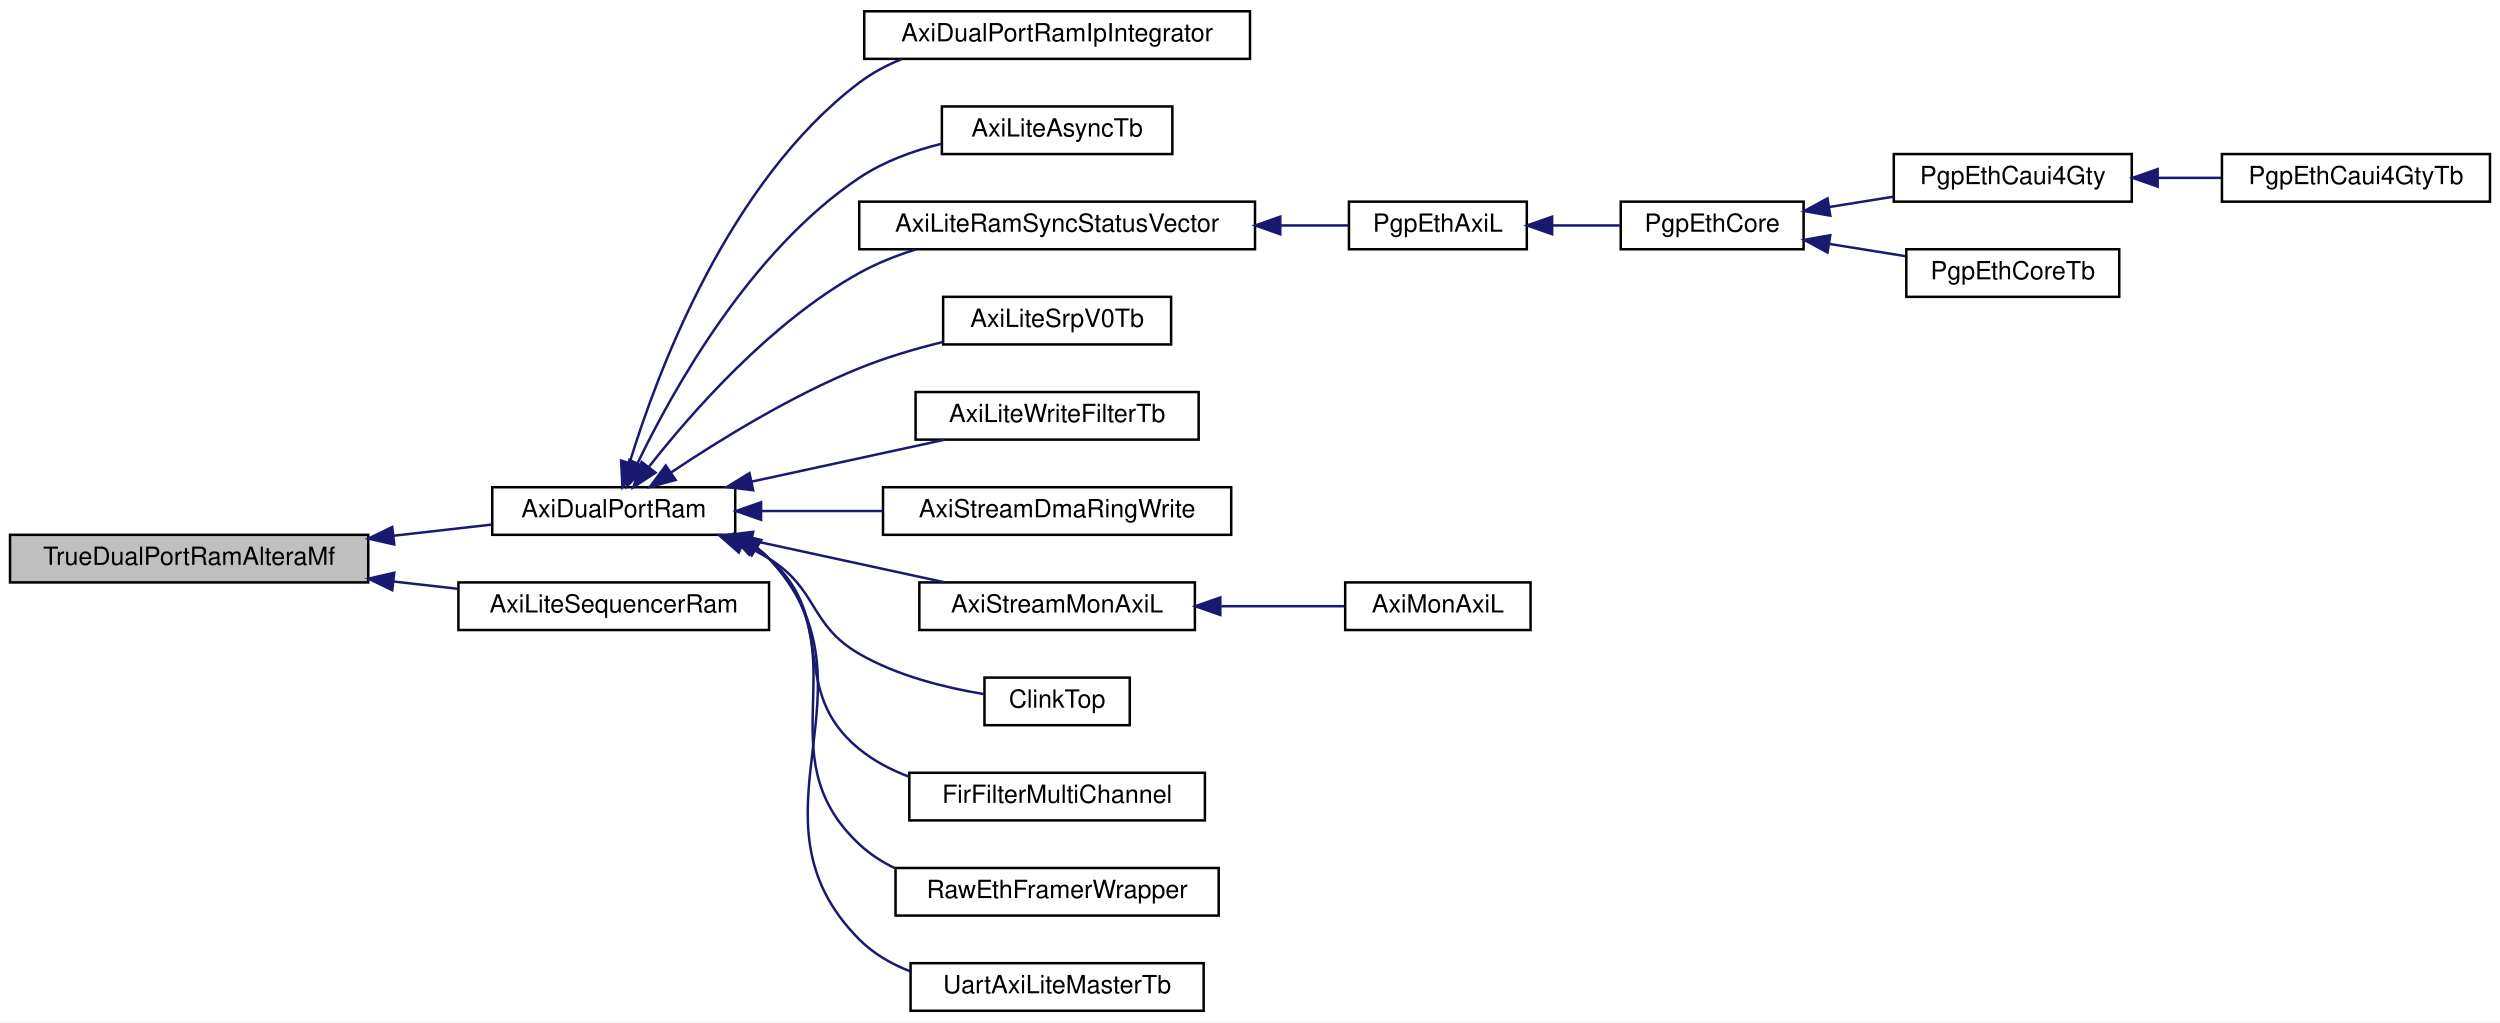
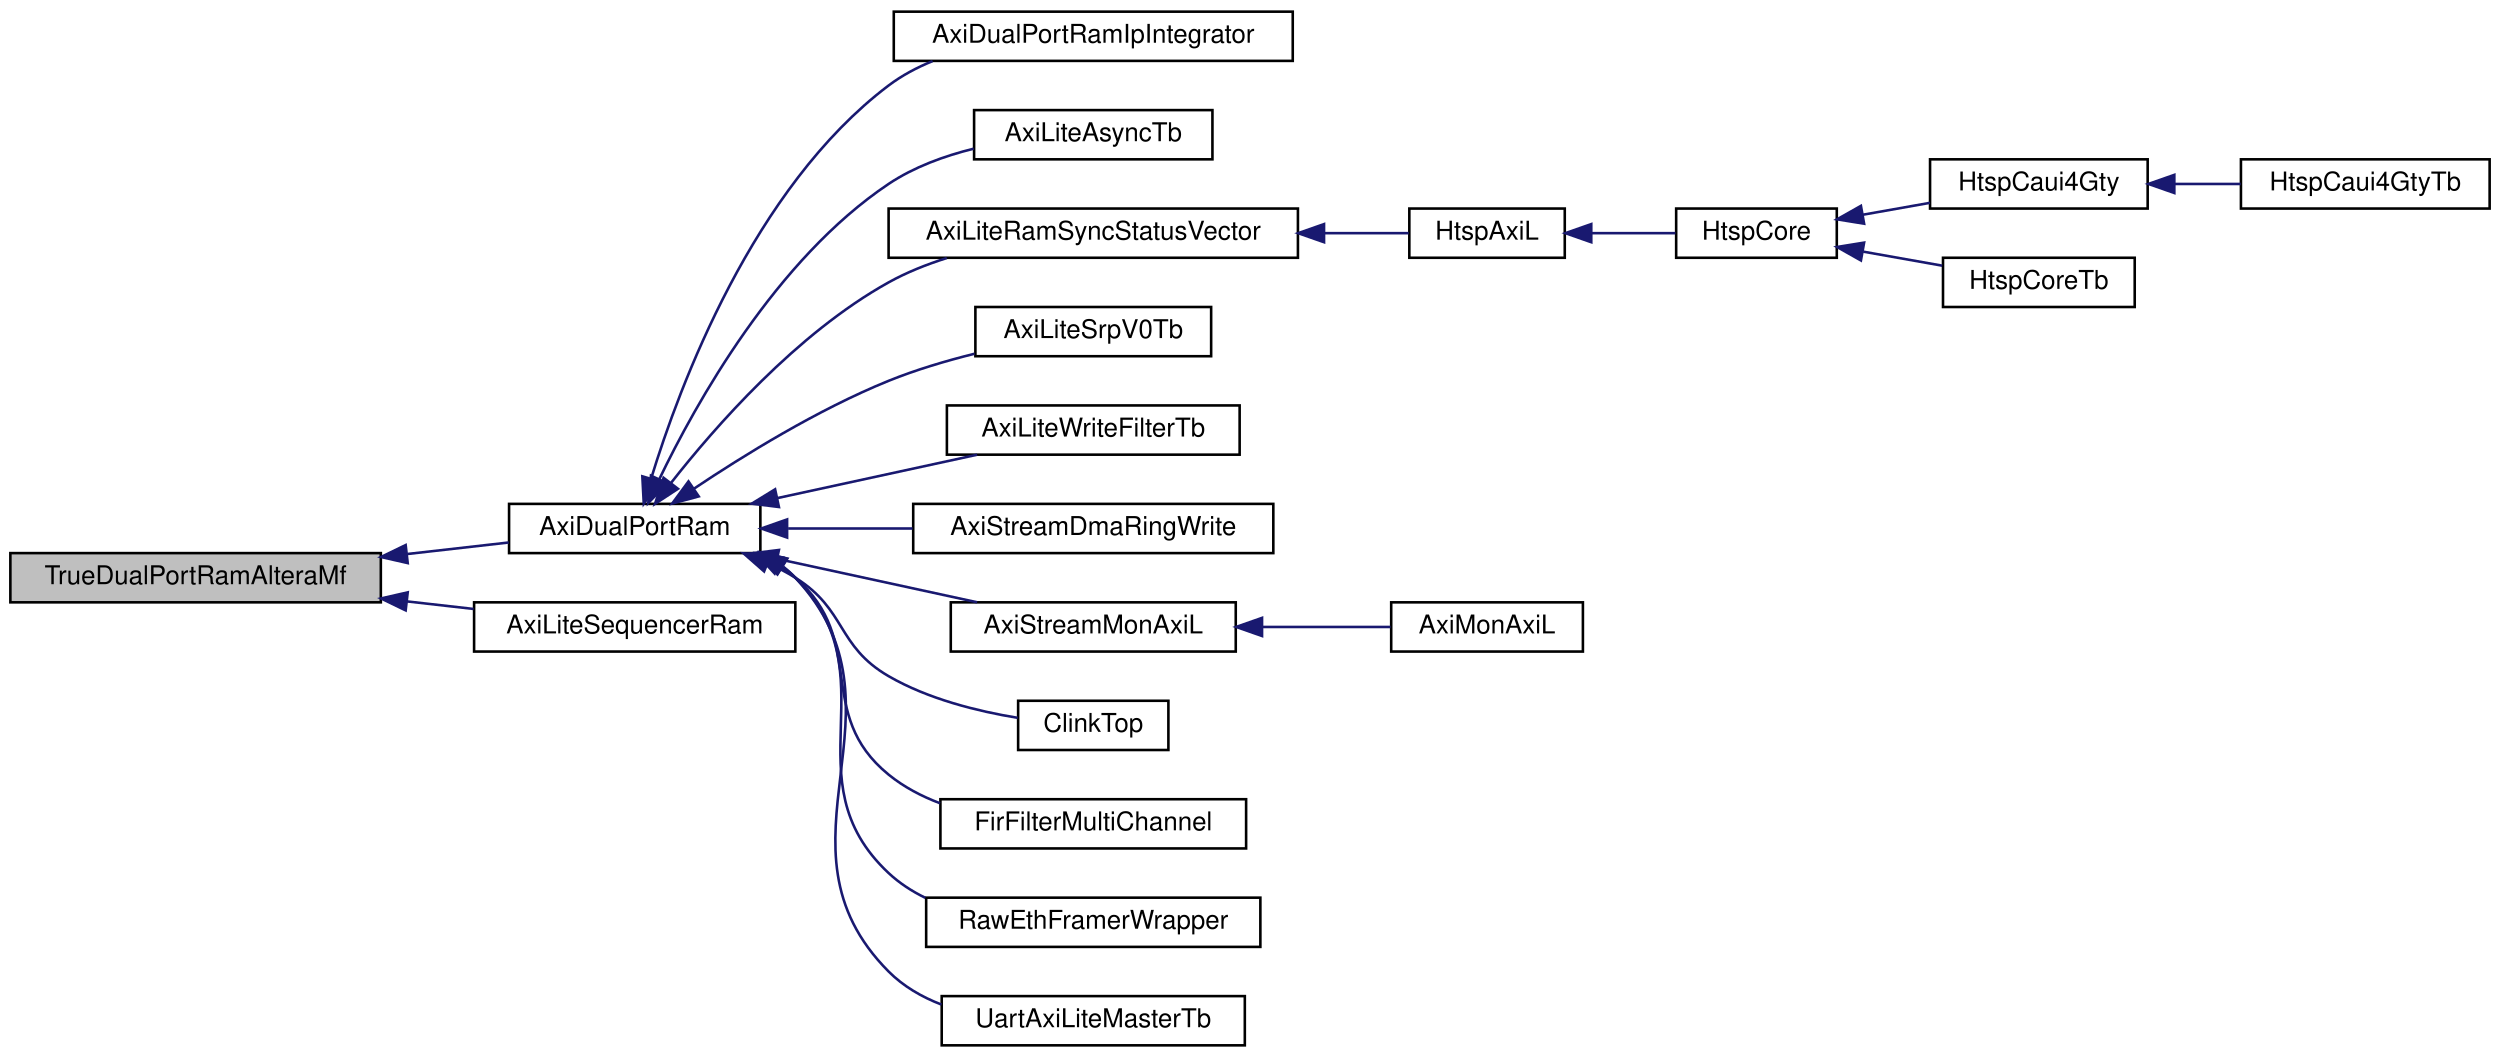
- <svg xmlns="http://www.w3.org/2000/svg" xmlns:xlink="http://www.w3.org/1999/xlink" width="998pt" height="408pt" viewBox="0.00 0.00 998.00 408.00">
+ <svg xmlns="http://www.w3.org/2000/svg" xmlns:xlink="http://www.w3.org/1999/xlink" width="965pt" height="408pt" viewBox="0.00 0.00 965.00 408.00">
  <g id="graph0" class="graph" transform="scale(1 1) rotate(0) translate(4 404)">
-     <polygon fill="white" stroke="transparent" points="-4,4 -4,-404 994,-404 994,4 -4,4" />
+     <polygon fill="white" stroke="transparent" points="-4,4 -4,-404 961,-404 961,4 -4,4" />
    <g id="node1" class="node">
      <g id="a_node1">
        <a xlink:title=" ">
          <polygon fill="#bfbfbf" stroke="black" points="0,-171.5 0,-190.5 143,-190.5 143,-171.5 0,-171.5" />
          <text text-anchor="middle" x="71.5" y="-178.5" font-family="Helvetica,sans-Serif" font-size="10.00">TrueDualPortRamAlteraMf</text>
        </a>
      </g>
    </g>
    <g id="node2" class="node">
      <g id="a_node2">
        <a xlink:href="classAxiDualPortRam.html" target="_top" xlink:title=" ">
          <polygon fill="white" stroke="black" points="192.5,-190.5 192.5,-209.5 289.5,-209.5 289.5,-190.5 192.5,-190.5" />
          <text text-anchor="middle" x="241" y="-197.5" font-family="Helvetica,sans-Serif" font-size="10.00">AxiDualPortRam</text>
        </a>
      </g>
    </g>
    <g id="edge1" class="edge">
      <path fill="none" stroke="midnightblue" d="M153.25,-190.16C166.64,-191.68 180.14,-193.21 192.36,-194.6" />
      <polygon fill="midnightblue" stroke="midnightblue" points="153.38,-186.65 143.05,-189 152.59,-193.61 153.38,-186.65" />
    </g>
    <g id="node20" class="node">
      <g id="a_node20">
        <a xlink:href="classAxiLiteSequencerRam.html" target="_top" xlink:title=" ">
          <polygon fill="white" stroke="black" points="179,-152.5 179,-171.5 303,-171.5 303,-152.5 179,-152.5" />
          <text text-anchor="middle" x="241" y="-159.5" font-family="Helvetica,sans-Serif" font-size="10.00">AxiLiteSequencerRam</text>
        </a>
      </g>
    </g>
    <g id="edge19" class="edge">
      <path fill="none" stroke="midnightblue" d="M153.15,-171.85C161.78,-170.87 170.47,-169.89 178.82,-168.94" />
      <polygon fill="midnightblue" stroke="midnightblue" points="152.59,-168.39 143.05,-173 153.38,-175.35 152.59,-168.39" />
    </g>
    <g id="node3" class="node">
      <g id="a_node3">
        <a xlink:href="classAxiDualPortRamIpIntegrator.html" target="_top" xlink:title=" ">
          <polygon fill="white" stroke="black" points="341,-380.5 341,-399.5 495,-399.5 495,-380.5 341,-380.5" />
          <text text-anchor="middle" x="418" y="-387.5" font-family="Helvetica,sans-Serif" font-size="10.00">AxiDualPortRamIpIntegrator</text>
        </a>
      </g>
    </g>
    <g id="edge2" class="edge">
      <path fill="none" stroke="midnightblue" d="M247.33,-219.24C258.25,-254.97 286.67,-331.48 339,-371 344.12,-374.86 349.91,-377.95 355.98,-380.42" />
      <polygon fill="midnightblue" stroke="midnightblue" points="250.66,-218.17 244.49,-209.55 243.94,-220.13 250.66,-218.17" />
    </g>
    <g id="node4" class="node">
      <g id="a_node4">
        <a xlink:href="classAxiLiteAsyncTb.html" target="_top" xlink:title=" ">
          <polygon fill="white" stroke="black" points="372,-342.5 372,-361.5 464,-361.5 464,-342.5 372,-342.5" />
          <text text-anchor="middle" x="418" y="-349.5" font-family="Helvetica,sans-Serif" font-size="10.00">AxiLiteAsyncTb</text>
        </a>
      </g>
    </g>
    <g id="edge3" class="edge">
      <path fill="none" stroke="midnightblue" d="M250.47,-219C264.52,-248.22 295.45,-303.85 339,-333 348.73,-339.51 360.47,-343.8 371.86,-346.61" />
      <polygon fill="midnightblue" stroke="midnightblue" points="253.61,-217.44 246.22,-209.85 247.26,-220.4 253.61,-217.44" />
    </g>
    <g id="node5" class="node">
      <g id="a_node5">
        <a xlink:href="classAxiLiteRamSyncStatusVector.html" target="_top" xlink:title=" ">
          <polygon fill="white" stroke="black" points="339,-304.5 339,-323.5 497,-323.5 497,-304.5 339,-304.5" />
          <text text-anchor="middle" x="418" y="-311.5" font-family="Helvetica,sans-Serif" font-size="10.00">AxiLiteRamSyncStatusVector</text>
        </a>
      </g>
    </g>
    <g id="edge4" class="edge">
      <path fill="none" stroke="midnightblue" d="M254.95,-217.51C271.86,-239.09 303.5,-275.29 339,-295 345.95,-298.86 353.66,-301.94 361.47,-304.4" />
      <polygon fill="midnightblue" stroke="midnightblue" points="257.69,-215.33 248.83,-209.51 252.13,-219.58 257.69,-215.33" />
    </g>
    <g id="node11" class="node">
      <g id="a_node11">
        <a xlink:href="classAxiLiteSrpV0Tb.html" target="_top" xlink:title=" ">
          <polygon fill="white" stroke="black" points="372.5,-266.5 372.5,-285.5 463.5,-285.5 463.5,-266.5 372.5,-266.5" />
          <text text-anchor="middle" x="418" y="-273.5" font-family="Helvetica,sans-Serif" font-size="10.00">AxiLiteSrpV0Tb</text>
        </a>
      </g>
    </g>
    <g id="edge10" class="edge">
      <path fill="none" stroke="midnightblue" d="M263.75,-215.29C282.8,-228.06 311.65,-245.91 339,-257 349.46,-261.24 361.11,-264.7 372.15,-267.45" />
      <polygon fill="midnightblue" stroke="midnightblue" points="265.71,-212.39 255.47,-209.65 261.76,-218.18 265.71,-212.39" />
    </g>
    <g id="node12" class="node">
      <g id="a_node12">
        <a xlink:href="classAxiLiteWriteFilterTb.html" target="_top" xlink:title=" ">
          <polygon fill="white" stroke="black" points="361.5,-228.5 361.5,-247.5 474.5,-247.5 474.5,-228.5 361.5,-228.5" />
          <text text-anchor="middle" x="418" y="-235.5" font-family="Helvetica,sans-Serif" font-size="10.00">AxiLiteWriteFilterTb</text>
        </a>
      </g>
    </g>
    <g id="edge11" class="edge">
      <path fill="none" stroke="midnightblue" d="M296.12,-211.75C320.87,-217.13 349.8,-223.41 373.16,-228.48" />
      <polygon fill="midnightblue" stroke="midnightblue" points="296.67,-208.29 286.16,-209.59 295.19,-215.13 296.67,-208.29" />
    </g>
    <g id="node13" class="node">
      <g id="a_node13">
        <a xlink:href="classAxiStreamDmaRingWrite.html" target="_top" xlink:title=" ">
          <polygon fill="white" stroke="black" points="348.5,-190.5 348.5,-209.5 487.5,-209.5 487.5,-190.5 348.5,-190.5" />
          <text text-anchor="middle" x="418" y="-197.5" font-family="Helvetica,sans-Serif" font-size="10.00">AxiStreamDmaRingWrite</text>
        </a>
      </g>
    </g>
    <g id="edge12" class="edge">
      <path fill="none" stroke="midnightblue" d="M300.22,-200C315.61,-200 332.36,-200 348.24,-200" />
      <polygon fill="midnightblue" stroke="midnightblue" points="299.82,-196.5 289.82,-200 299.82,-203.5 299.82,-196.5" />
    </g>
    <g id="node14" class="node">
      <g id="a_node14">
        <a xlink:href="classAxiStreamMonAxiL.html" target="_top" xlink:title=" ">
          <polygon fill="white" stroke="black" points="363,-152.5 363,-171.5 473,-171.5 473,-152.5 363,-152.5" />
          <text text-anchor="middle" x="418" y="-159.5" font-family="Helvetica,sans-Serif" font-size="10.00">AxiStreamMonAxiL</text>
        </a>
      </g>
    </g>
    <g id="edge13" class="edge">
      <path fill="none" stroke="midnightblue" d="M296.12,-188.25C320.87,-182.87 349.8,-176.59 373.16,-171.52" />
      <polygon fill="midnightblue" stroke="midnightblue" points="295.19,-184.87 286.16,-190.41 296.67,-191.71 295.19,-184.87" />
    </g>
    <g id="node16" class="node">
      <g id="a_node16">
        <a xlink:href="classClinkTop.html" target="_top" xlink:title=" ">
          <polygon fill="white" stroke="black" points="389,-114.5 389,-133.5 447,-133.5 447,-114.5 389,-114.5" />
          <text text-anchor="middle" x="418" y="-121.5" font-family="Helvetica,sans-Serif" font-size="10.00">ClinkTop</text>
        </a>
      </g>
    </g>
    <g id="edge15" class="edge">
      <path fill="none" stroke="midnightblue" d="M292.35,-186.64C296.06,-184.96 299.65,-183.08 303,-181 322.75,-168.7 318.88,-154.67 339,-143 354.19,-134.19 373.32,-129.45 388.84,-126.91" />
      <polygon fill="midnightblue" stroke="midnightblue" points="290.94,-183.43 282.98,-190.42 293.56,-189.92 290.94,-183.43" />
    </g>
    <g id="node17" class="node">
      <g id="a_node17">
        <a xlink:href="classFirFilterMultiChannel.html" target="_top" xlink:title=" ">
          <polygon fill="white" stroke="black" points="359,-76.5 359,-95.5 477,-95.5 477,-76.5 359,-76.5" />
          <text text-anchor="middle" x="418" y="-83.5" font-family="Helvetica,sans-Serif" font-size="10.00">FirFilterMultiChannel</text>
        </a>
      </g>
    </g>
    <g id="edge16" class="edge">
      <path fill="none" stroke="midnightblue" d="M296.77,-185.62C298.97,-184.22 301.06,-182.69 303,-181 331.22,-156.49 310.02,-128.61 339,-105 344.83,-100.25 351.68,-96.65 358.85,-93.94" />
      <polygon fill="midnightblue" stroke="midnightblue" points="295.04,-182.58 287.87,-190.38 298.34,-188.76 295.04,-182.58" />
    </g>
    <g id="node18" class="node">
      <g id="a_node18">
        <a xlink:href="classRawEthFramerWrapper.html" target="_top" xlink:title=" ">
          <polygon fill="white" stroke="black" points="353.5,-38.5 353.5,-57.5 482.5,-57.5 482.5,-38.5 353.5,-38.5" />
          <text text-anchor="middle" x="418" y="-45.5" font-family="Helvetica,sans-Serif" font-size="10.00">RawEthFramerWrapper</text>
        </a>
      </g>
    </g>
    <g id="edge17" class="edge">
      <path fill="none" stroke="midnightblue" d="M298.27,-185.07C299.94,-183.82 301.53,-182.47 303,-181 340.64,-143.5 300.19,-103.29 339,-67 343.17,-63.1 348.01,-59.96 353.19,-57.43" />
      <polygon fill="midnightblue" stroke="midnightblue" points="296.04,-182.33 289.3,-190.49 299.66,-188.32 296.04,-182.33" />
    </g>
    <g id="node19" class="node">
      <g id="a_node19">
        <a xlink:href="classUartAxiLiteMasterTb.html" target="_top" xlink:title=" ">
          <polygon fill="white" stroke="black" points="359.5,-0.5 359.5,-19.5 476.5,-19.5 476.5,-0.5 359.5,-0.5" />
          <text text-anchor="middle" x="418" y="-7.5" font-family="Helvetica,sans-Serif" font-size="10.00">UartAxiLiteMasterTb</text>
        </a>
      </g>
    </g>
    <g id="edge18" class="edge">
      <path fill="none" stroke="midnightblue" d="M298.41,-185.21C300.04,-183.92 301.58,-182.52 303,-181 350.36,-130.24 290.07,-78.25 339,-29 344.7,-23.27 351.82,-19.15 359.42,-16.23" />
      <polygon fill="midnightblue" stroke="midnightblue" points="296.18,-182.48 289.58,-190.77 299.91,-188.4 296.18,-182.48" />
    </g>
    <g id="node6" class="node">
      <g id="a_node6">
-         <a xlink:href="classPgpEthAxiL.html" target="_top" xlink:title=" ">
-           <polygon fill="white" stroke="black" points="534.5,-304.5 534.5,-323.5 605.5,-323.5 605.5,-304.5 534.5,-304.5" />
-           <text text-anchor="middle" x="570" y="-311.5" font-family="Helvetica,sans-Serif" font-size="10.00">PgpEthAxiL</text>
+         <a xlink:href="classHtspAxiL.html" target="_top" xlink:title=" ">
+           <polygon fill="white" stroke="black" points="540,-304.5 540,-323.5 600,-323.5 600,-304.5 540,-304.5" />
+           <text text-anchor="middle" x="570" y="-311.5" font-family="Helvetica,sans-Serif" font-size="10.00">HtspAxiL</text>
        </a>
      </g>
    </g>
    <g id="edge5" class="edge">
-       <path fill="none" stroke="midnightblue" d="M507.15,-314C516.75,-314 526.05,-314 534.39,-314" />
+       <path fill="none" stroke="midnightblue" d="M507.37,-314C519,-314 530.18,-314 539.75,-314" />
      <polygon fill="midnightblue" stroke="midnightblue" points="507.08,-310.5 497.08,-314 507.08,-317.5 507.08,-310.5" />
    </g>
    <g id="node7" class="node">
      <g id="a_node7">
-         <a xlink:href="classPgpEthCore.html" target="_top" xlink:title=" ">
-           <polygon fill="white" stroke="black" points="643,-304.5 643,-323.5 716,-323.5 716,-304.5 643,-304.5" />
-           <text text-anchor="middle" x="679.5" y="-311.5" font-family="Helvetica,sans-Serif" font-size="10.00">PgpEthCore</text>
+         <a xlink:href="classHtspCore.html" target="_top" xlink:title=" ">
+           <polygon fill="white" stroke="black" points="643,-304.5 643,-323.5 705,-323.5 705,-304.5 643,-304.5" />
+           <text text-anchor="middle" x="674" y="-311.5" font-family="Helvetica,sans-Serif" font-size="10.00">HtspCore</text>
        </a>
      </g>
    </g>
    <g id="edge6" class="edge">
-       <path fill="none" stroke="midnightblue" d="M615.64,-314C624.71,-314 634.14,-314 642.85,-314" />
-       <polygon fill="midnightblue" stroke="midnightblue" points="615.61,-310.5 605.61,-314 615.61,-317.5 615.61,-310.5" />
+       <path fill="none" stroke="midnightblue" d="M610.26,-314C621.02,-314 632.52,-314 642.7,-314" />
+       <polygon fill="midnightblue" stroke="midnightblue" points="610.23,-310.5 600.23,-314 610.23,-317.5 610.23,-310.5" />
    </g>
    <g id="node8" class="node">
      <g id="a_node8">
-         <a xlink:href="classPgpEthCaui4Gty.html" target="_top" xlink:title=" ">
-           <polygon fill="white" stroke="black" points="752,-323.5 752,-342.5 847,-342.5 847,-323.5 752,-323.5" />
-           <text text-anchor="middle" x="799.5" y="-330.5" font-family="Helvetica,sans-Serif" font-size="10.00">PgpEthCaui4Gty</text>
+         <a xlink:href="classHtspCaui4Gty.html" target="_top" xlink:title=" ">
+           <polygon fill="white" stroke="black" points="741,-323.5 741,-342.5 825,-342.5 825,-323.5 741,-323.5" />
+           <text text-anchor="middle" x="783" y="-330.5" font-family="Helvetica,sans-Serif" font-size="10.00">HtspCaui4Gty</text>
        </a>
      </g>
    </g>
    <g id="edge7" class="edge">
-       <path fill="none" stroke="midnightblue" d="M726.28,-321.37C734.71,-322.73 743.53,-324.15 751.99,-325.51" />
-       <polygon fill="midnightblue" stroke="midnightblue" points="726.65,-317.89 716.22,-319.75 725.54,-324.8 726.65,-317.89" />
+       <path fill="none" stroke="midnightblue" d="M715.1,-321.12C723.55,-322.62 732.47,-324.21 740.96,-325.71" />
+       <polygon fill="midnightblue" stroke="midnightblue" points="715.55,-317.65 705.09,-319.34 714.32,-324.54 715.55,-317.65" />
    </g>
    <g id="node10" class="node">
      <g id="a_node10">
-         <a xlink:href="classPgpEthCoreTb.html" target="_top" xlink:title=" ">
-           <polygon fill="white" stroke="black" points="757,-285.5 757,-304.5 842,-304.5 842,-285.5 757,-285.5" />
-           <text text-anchor="middle" x="799.5" y="-292.5" font-family="Helvetica,sans-Serif" font-size="10.00">PgpEthCoreTb</text>
+         <a xlink:href="classHtspCoreTb.html" target="_top" xlink:title=" ">
+           <polygon fill="white" stroke="black" points="746,-285.5 746,-304.5 820,-304.5 820,-285.5 746,-285.5" />
+           <text text-anchor="middle" x="783" y="-292.5" font-family="Helvetica,sans-Serif" font-size="10.00">HtspCoreTb</text>
        </a>
      </g>
    </g>
    <g id="edge9" class="edge">
-       <path fill="none" stroke="midnightblue" d="M726.38,-306.61C736.36,-305.01 746.87,-303.31 756.68,-301.73" />
-       <polygon fill="midnightblue" stroke="midnightblue" points="725.54,-303.2 716.22,-308.25 726.65,-310.11 725.54,-303.2" />
+       <path fill="none" stroke="midnightblue" d="M715.21,-306.86C725.21,-305.08 735.88,-303.19 745.68,-301.45" />
+       <polygon fill="midnightblue" stroke="midnightblue" points="714.32,-303.46 705.09,-308.66 715.55,-310.35 714.32,-303.46" />
    </g>
    <g id="node9" class="node">
      <g id="a_node9">
-         <a xlink:href="classPgpEthCaui4GtyTb.html" target="_top" xlink:title=" ">
-           <polygon fill="white" stroke="black" points="883,-323.5 883,-342.5 990,-342.5 990,-323.5 883,-323.5" />
-           <text text-anchor="middle" x="936.5" y="-330.5" font-family="Helvetica,sans-Serif" font-size="10.00">PgpEthCaui4GtyTb</text>
+         <a xlink:href="classHtspCaui4GtyTb.html" target="_top" xlink:title=" ">
+           <polygon fill="white" stroke="black" points="861,-323.5 861,-342.5 957,-342.5 957,-323.5 861,-323.5" />
+           <text text-anchor="middle" x="909" y="-330.5" font-family="Helvetica,sans-Serif" font-size="10.00">HtspCaui4GtyTb</text>
        </a>
      </g>
    </g>
    <g id="edge8" class="edge">
-       <path fill="none" stroke="midnightblue" d="M857.43,-333C865.82,-333 874.43,-333 882.74,-333" />
-       <polygon fill="midnightblue" stroke="midnightblue" points="857.34,-329.5 847.34,-333 857.34,-336.5 857.34,-329.5" />
+       <path fill="none" stroke="midnightblue" d="M835.41,-333C843.85,-333 852.56,-333 860.89,-333" />
+       <polygon fill="midnightblue" stroke="midnightblue" points="835.29,-329.5 825.29,-333 835.29,-336.5 835.29,-329.5" />
    </g>
    <g id="node15" class="node">
      <g id="a_node15">
        <a xlink:href="classAxiMonAxiL.html" target="_top" xlink:title=" ">
          <polygon fill="white" stroke="black" points="533,-152.5 533,-171.5 607,-171.5 607,-152.5 533,-152.5" />
          <text text-anchor="middle" x="570" y="-159.5" font-family="Helvetica,sans-Serif" font-size="10.00">AxiMonAxiL</text>
        </a>
      </g>
    </g>
    <g id="edge14" class="edge">
      <path fill="none" stroke="midnightblue" d="M483.52,-162C500.37,-162 517.94,-162 532.74,-162" />
      <polygon fill="midnightblue" stroke="midnightblue" points="483.15,-158.5 473.15,-162 483.15,-165.5 483.15,-158.5" />
    </g>
  </g>
</svg>
